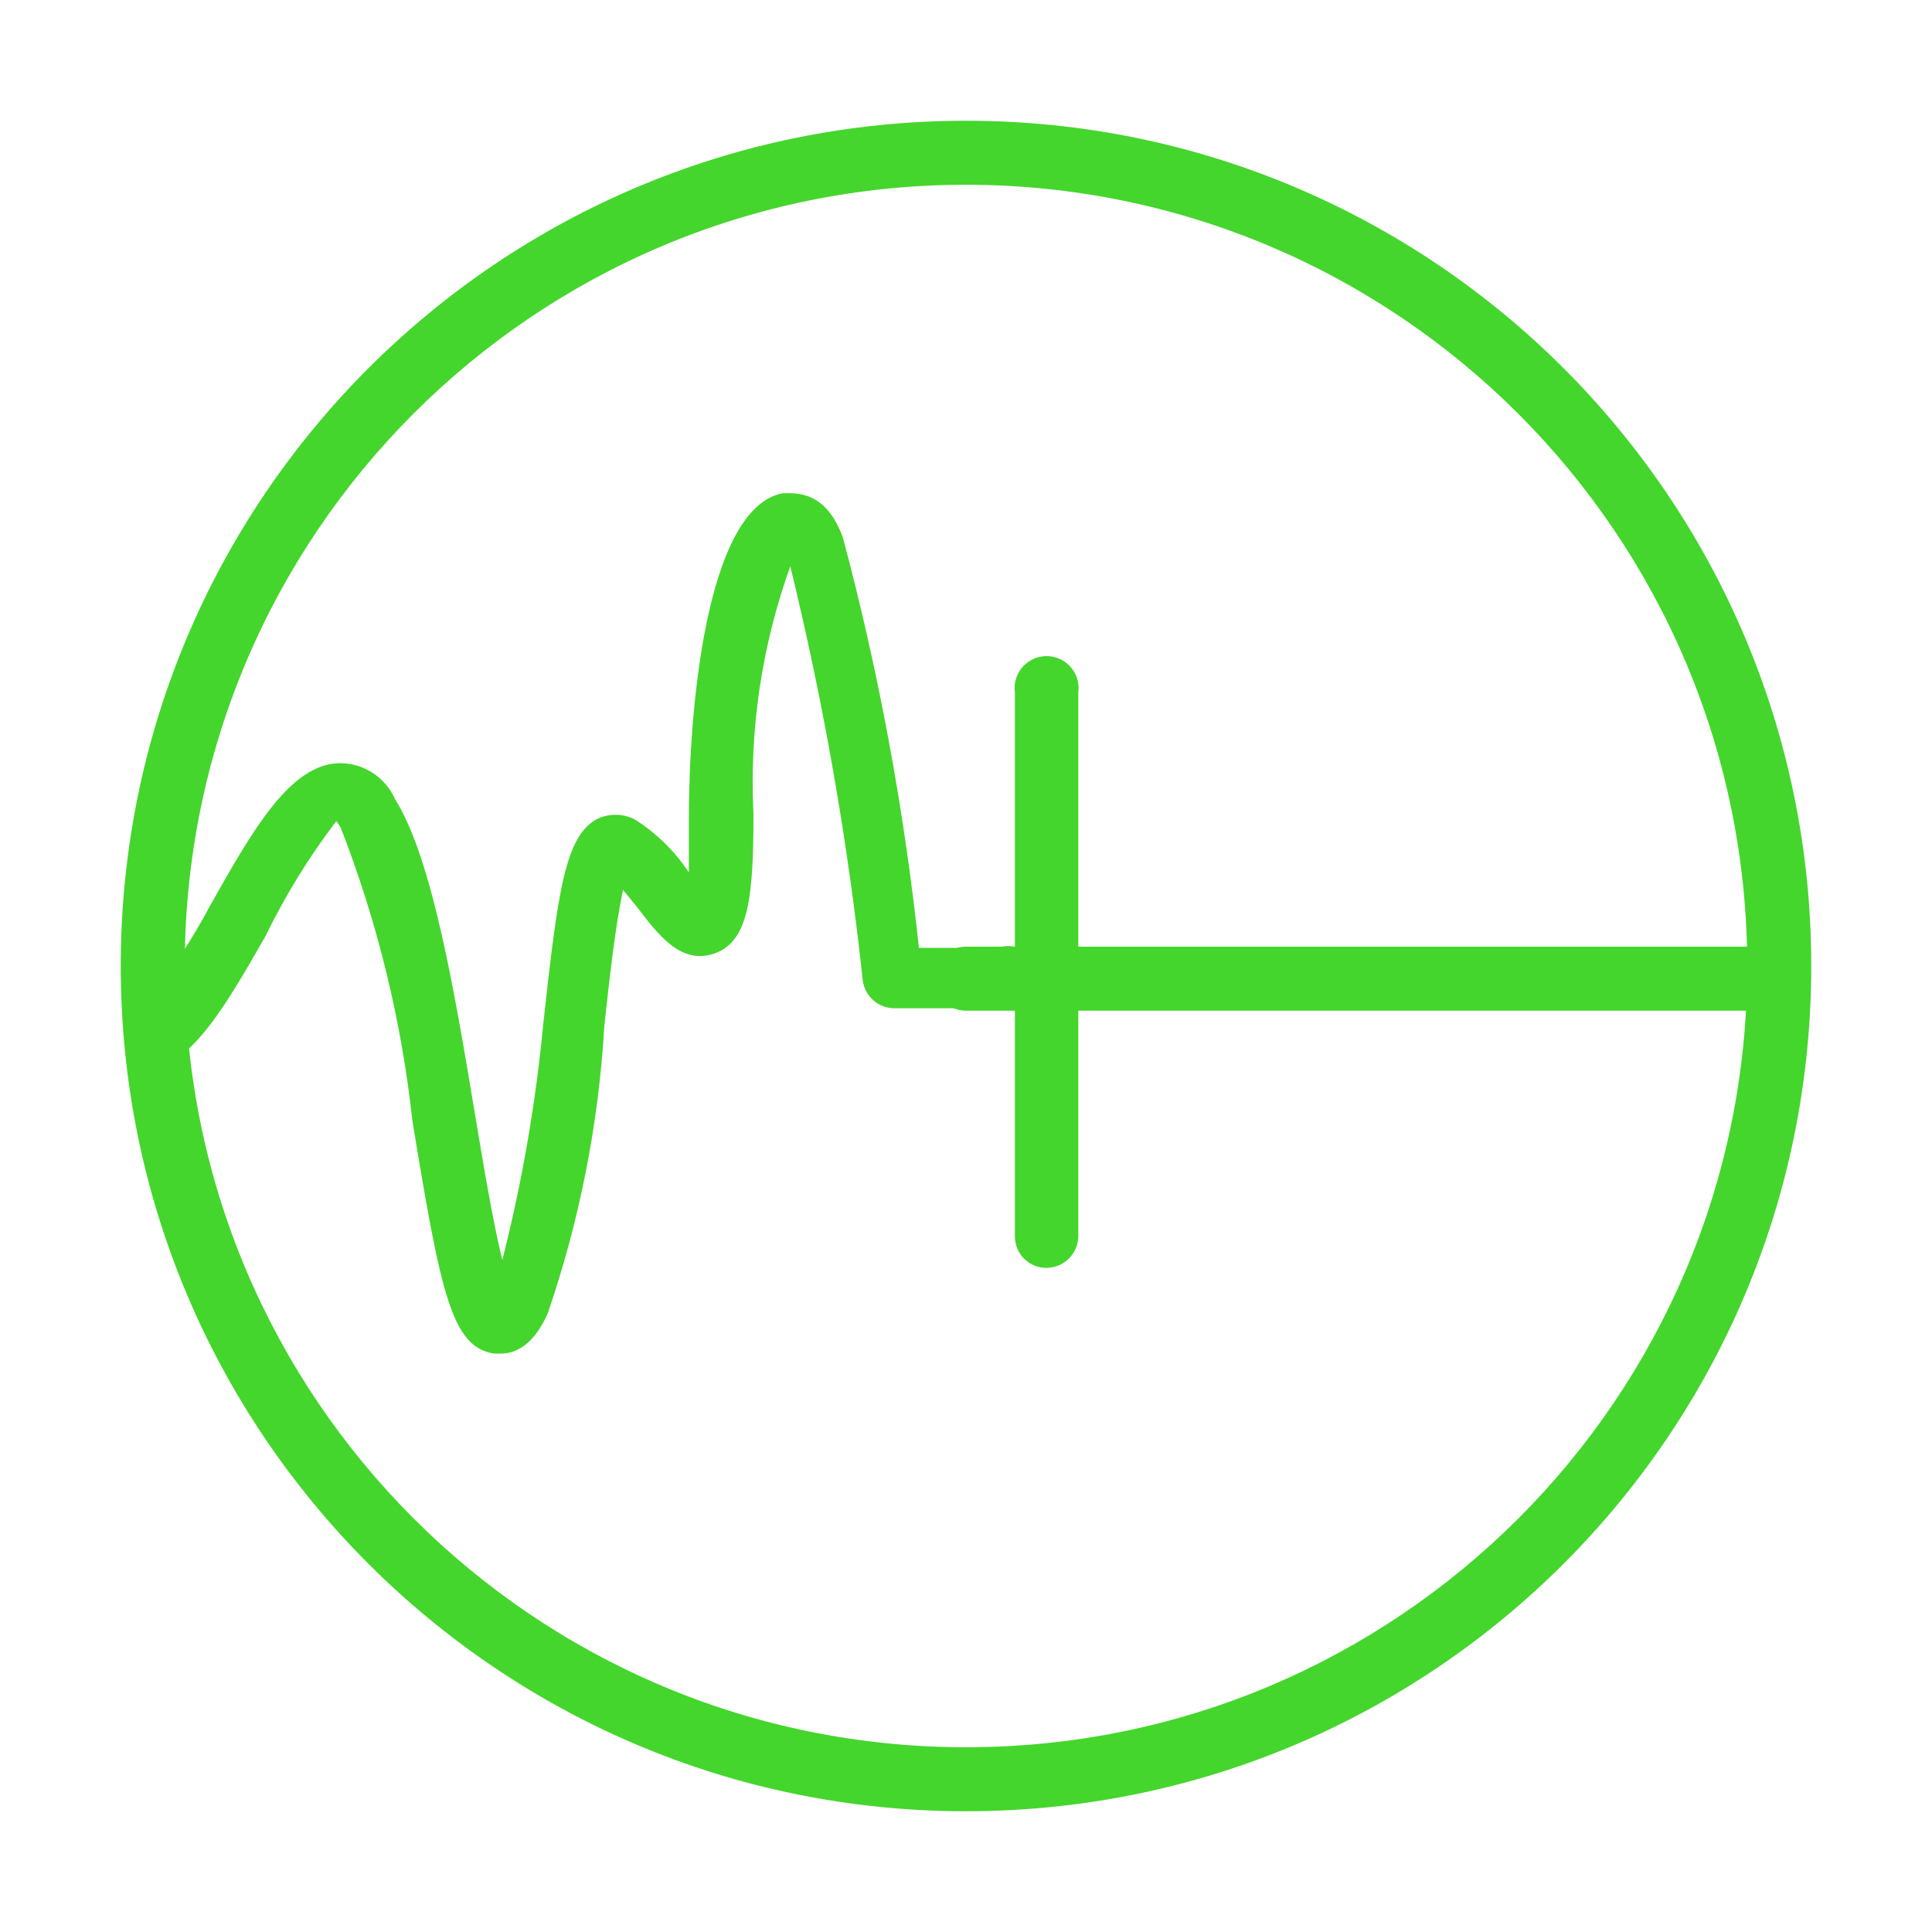
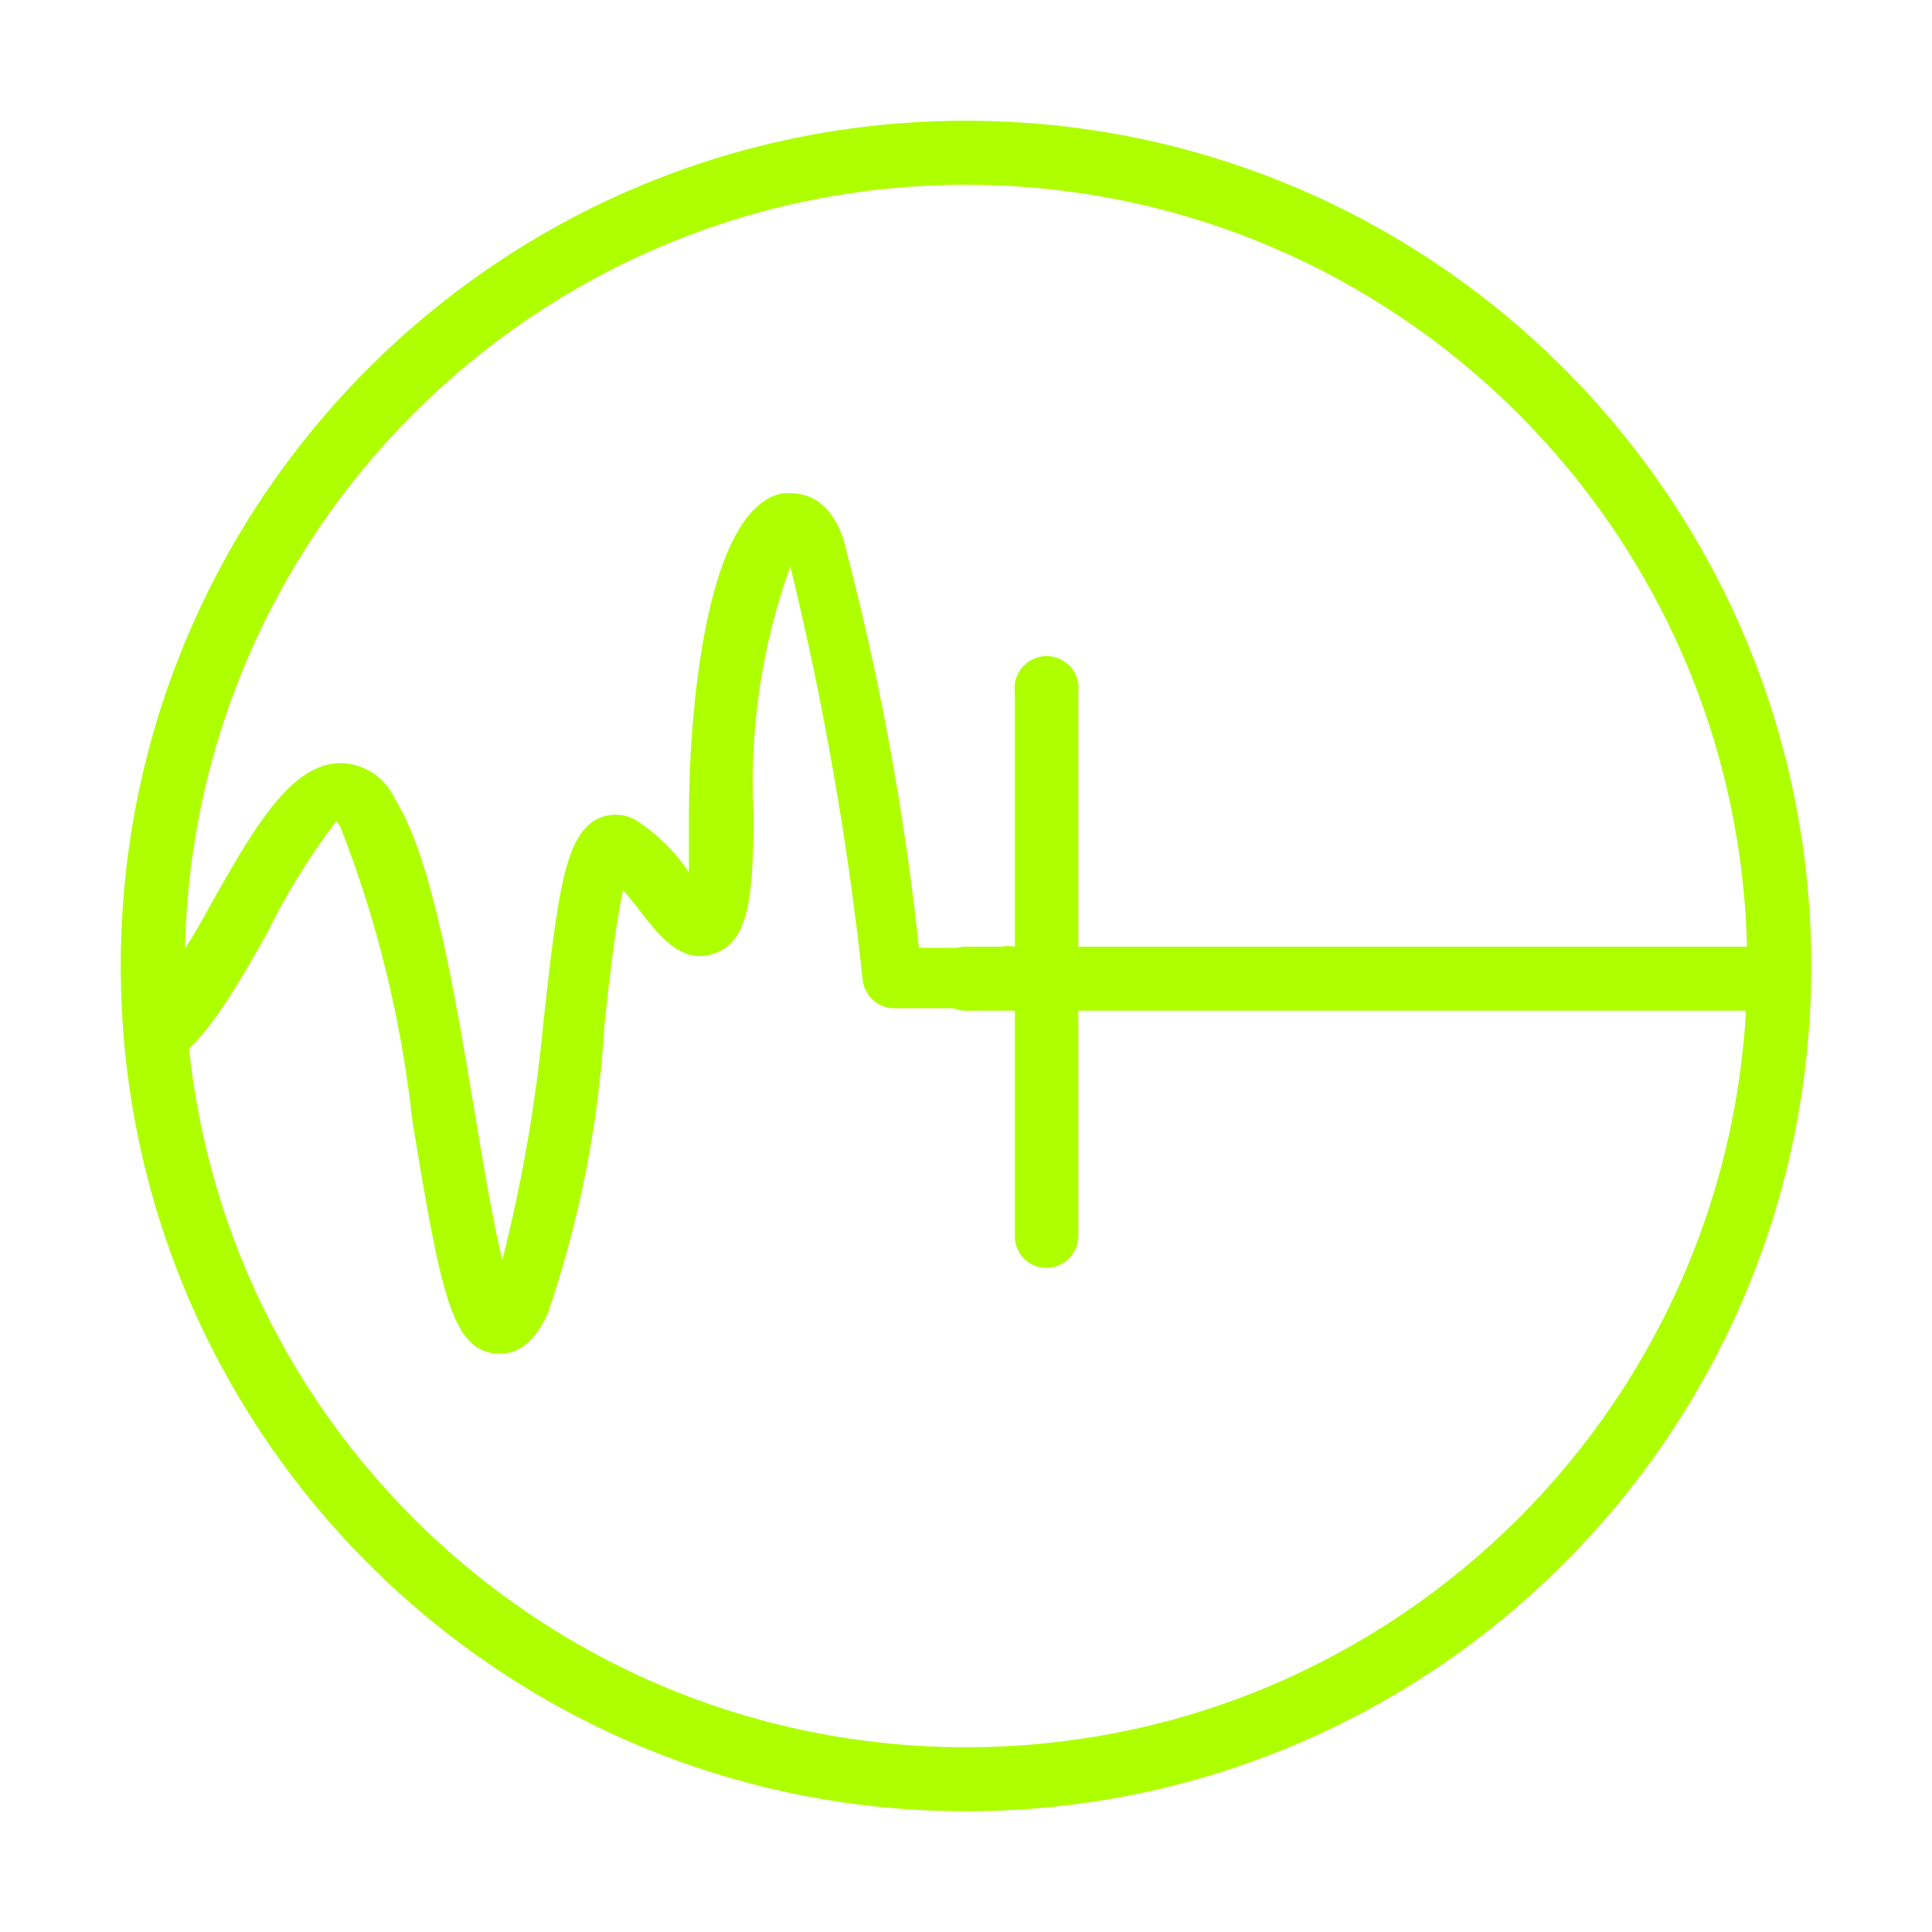
<svg xmlns="http://www.w3.org/2000/svg" viewBox="0 0 32 32">
  <defs>
-     <style>.cls-1{fill:#44d62c;}</style>
+     <style>.cls-1{fill:#AEFF00;}</style>
  </defs>
  <g id="Layer_2" data-name="Layer 2">
    <path class="cls-1" d="M16,30A14,14,0,1,1,30,16,14,14,0,0,1,16,30ZM16,3.06A12.94,12.94,0,1,0,28.94,16,12.95,12.95,0,0,0,16,3.06Z" />
    <path class="cls-1" d="M2.42,16.6A9.68,9.68,0,0,0,3.48,15c.71-1.26,1.33-2.35,2.15-2.36a1,1,0,0,1,.91.59c.63,1,1,3.27,1.33,5.24.13.78.29,1.75.45,2.4A25.74,25.74,0,0,0,9,16.94c.24-2.18.36-3.08.88-3.37a.7.7,0,0,1,.63,0,3,3,0,0,1,.9.88l0,0c0-.21,0-.5,0-.91,0-1.75.28-5.12,1.55-5.37.21,0,.71-.06,1,.73a44.68,44.68,0,0,1,1.26,6.8h1.3a.53.53,0,1,1,0,1H14.82a.53.53,0,0,1-.53-.46,52.64,52.64,0,0,0-1.2-6.86,10.54,10.54,0,0,0-.61,4.1c0,1.38-.08,2.11-.64,2.31s-.93-.3-1.3-.78l-.22-.27c-.12.54-.23,1.5-.31,2.25a17.88,17.88,0,0,1-.94,4.77q-.3.66-.78.66h-.1c-.71-.1-.89-1-1.36-3.86a19.07,19.07,0,0,0-1.19-4.86l-.07-.1A11.32,11.32,0,0,0,4.4,15.5c-.74,1.3-1.34,2.31-2.14,2.22Z" />
    <path class="cls-1" d="M17.33,21a.52.52,0,0,1-.52-.53v-9a.53.53,0,1,1,1.05,0v9A.53.53,0,0,1,17.33,21Z" />
    <path class="cls-1" d="M29.22,16.74H16a.53.53,0,0,1,0-1.06H29.22a.53.53,0,0,1,0,1.06Z" />
  </g>
</svg>
